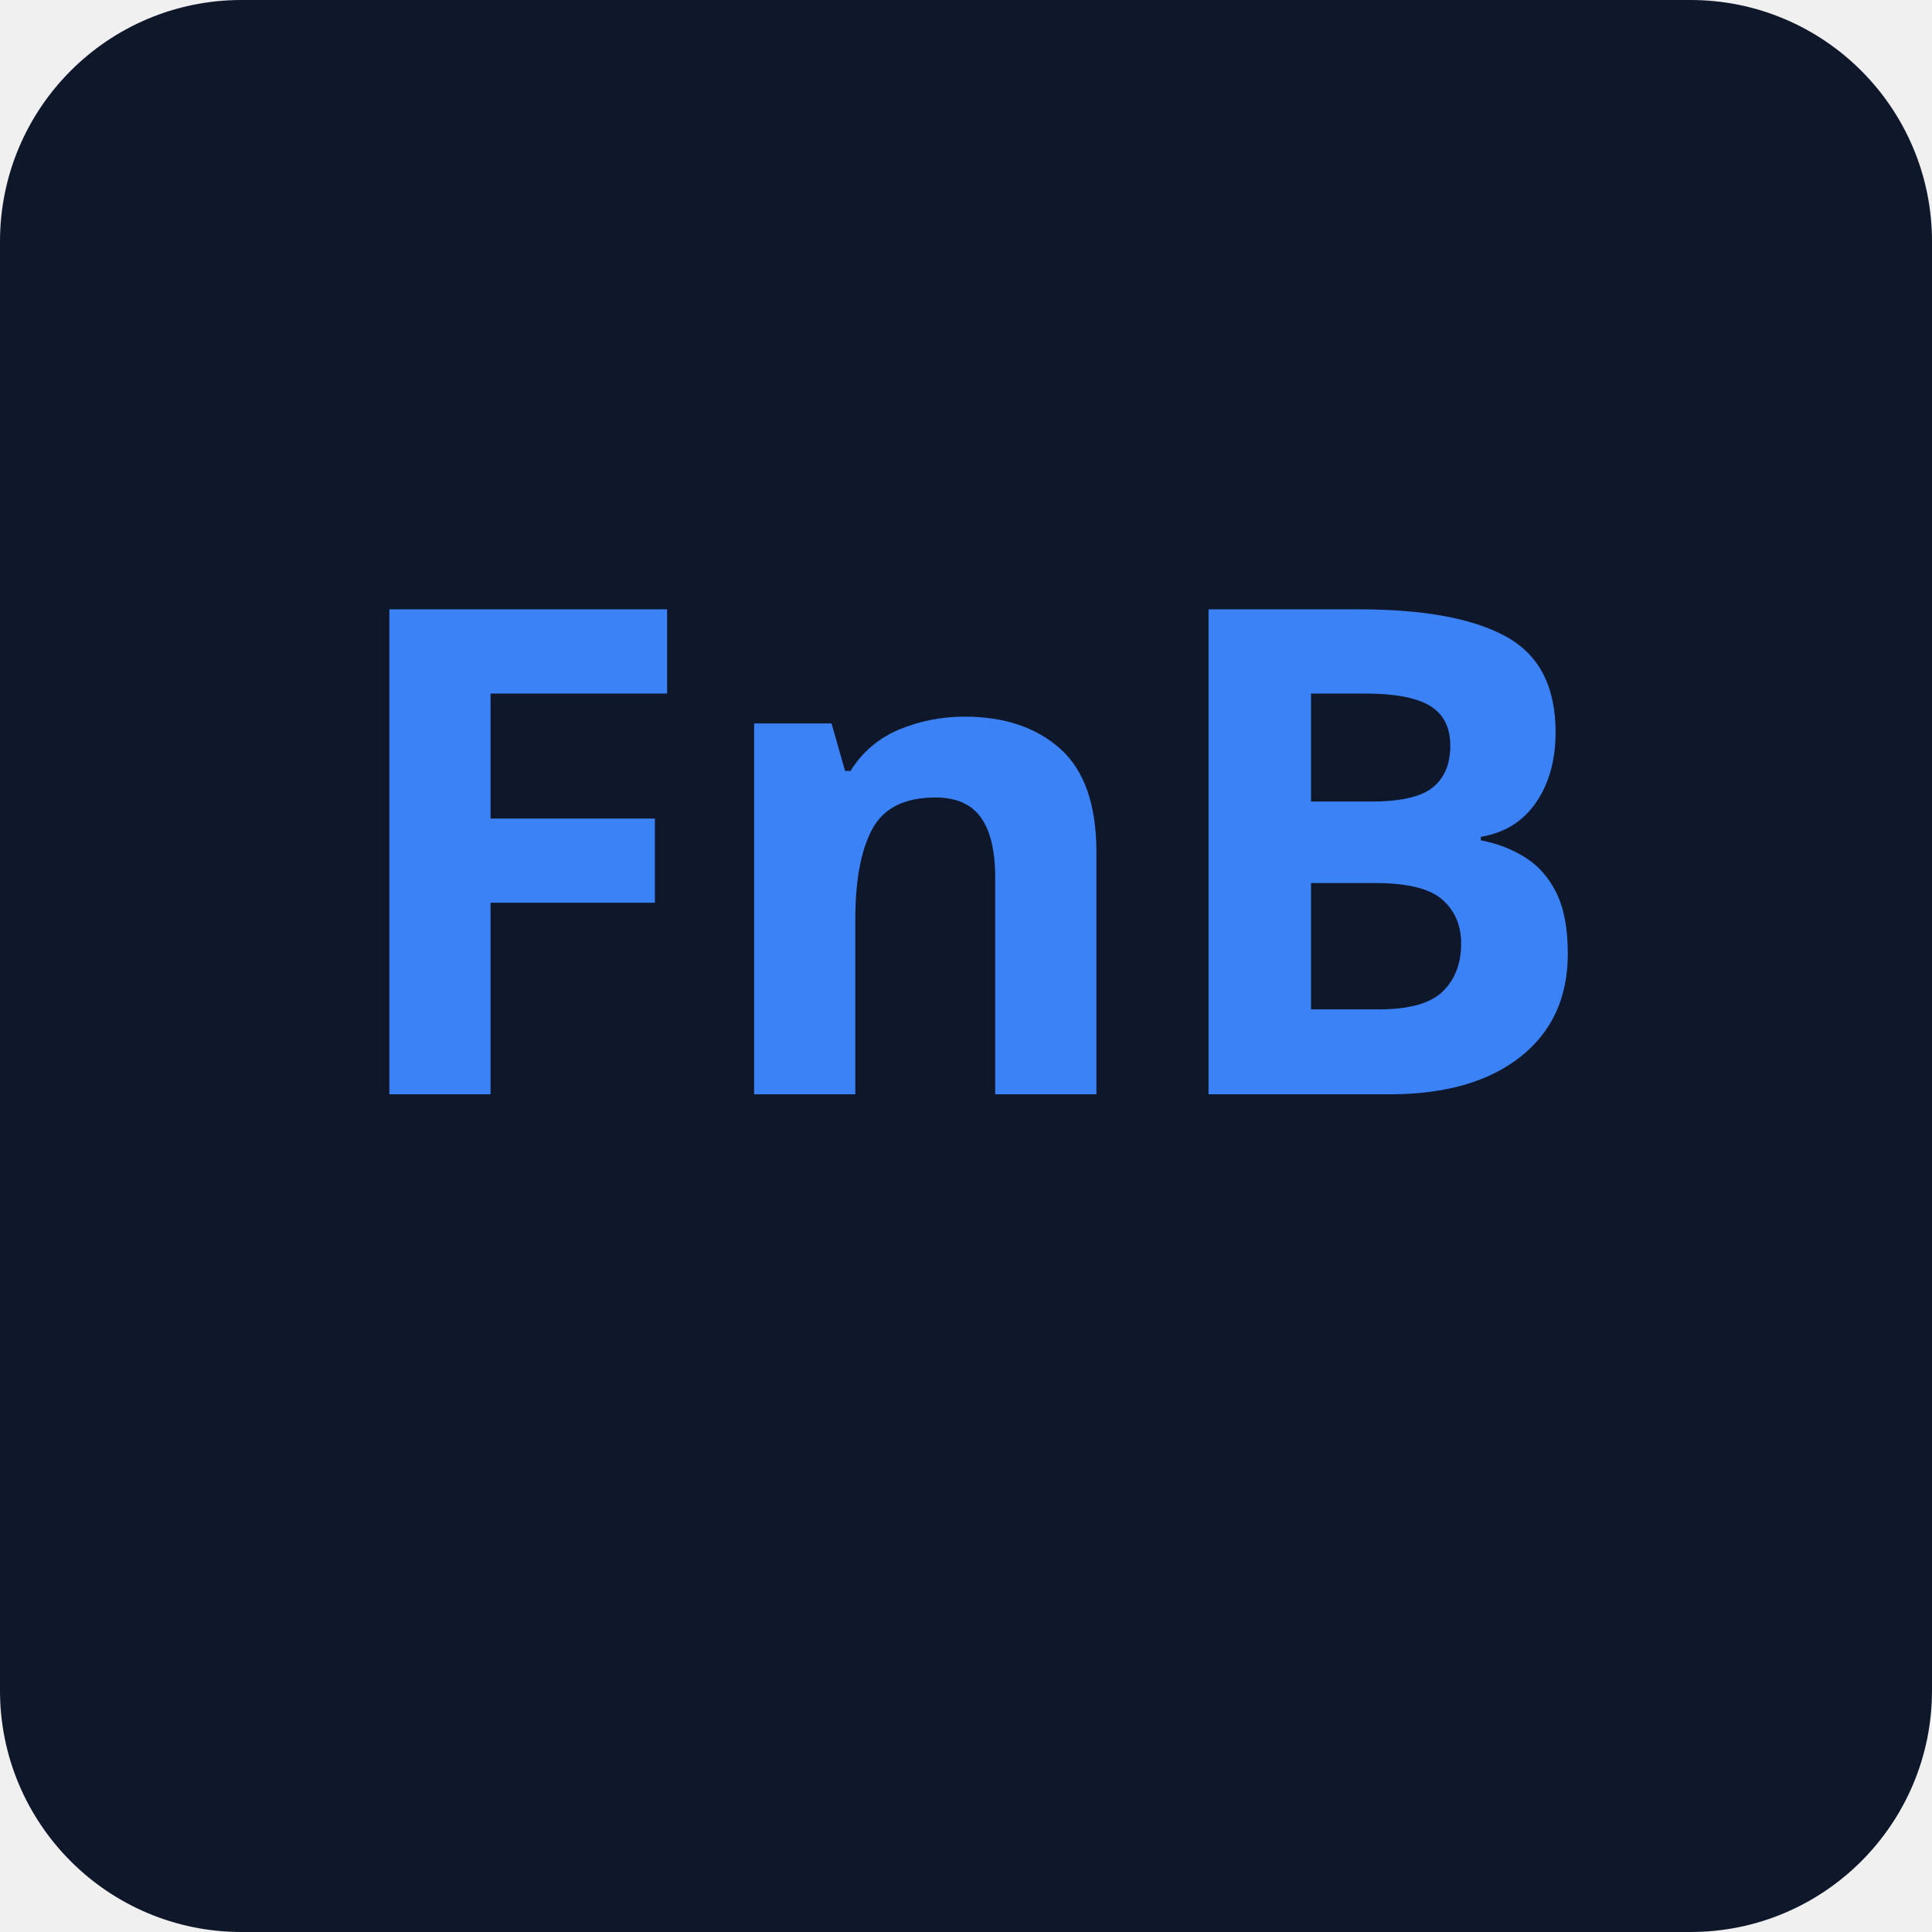
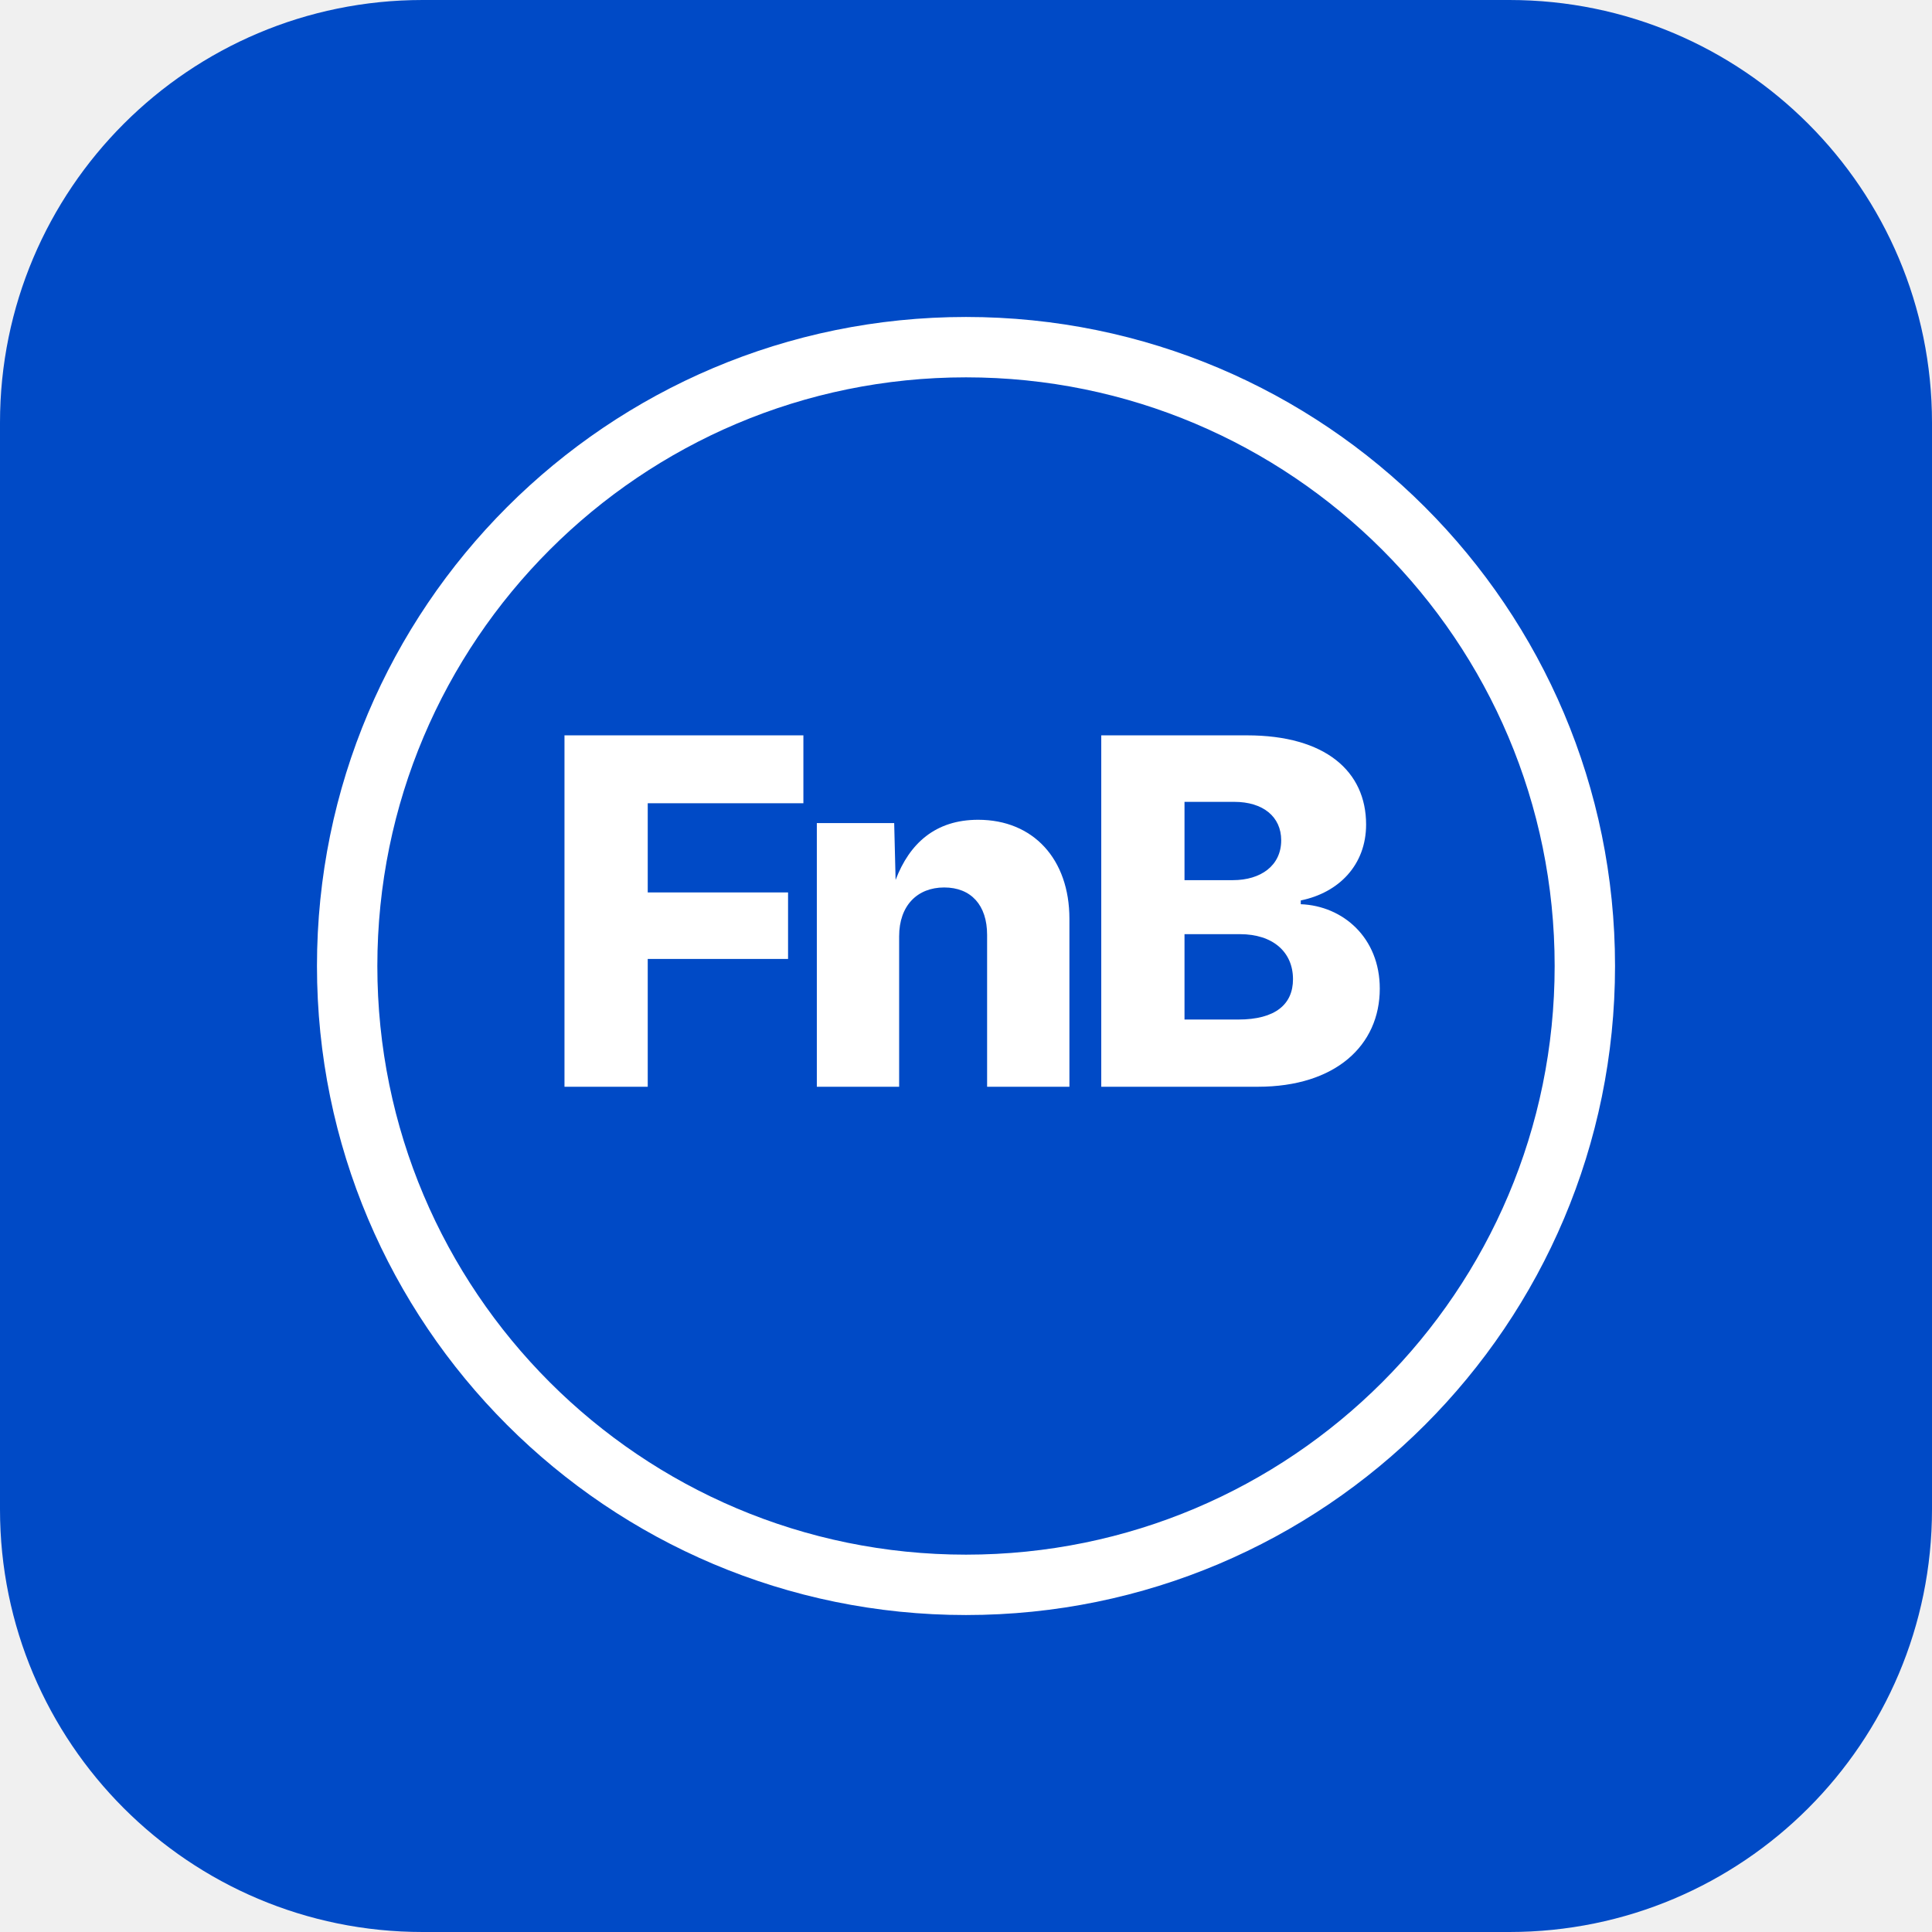
<svg xmlns="http://www.w3.org/2000/svg" width="512" height="512" viewBox="0 0 512 512">
-   <rect width="512" height="512" rx="64" fill="#0f172a" />
-   <text x="256" y="290" font-family="sans-serif" font-size="180" font-weight="bold" fill="#3b82f6" text-anchor="middle">FnB</text>
+   <rect width="512" height="512" rx="112" fill="#004AC6" />
+   <g transform="translate(256 256)">
+     <circle cx="0" cy="0" r="164" fill="none" stroke="#FFFFFF" stroke-width="16" />
+     <text x="0" y="32" font-family="'Inter', 'Be Vietnam Pro', sans-serif" font-size="128" font-weight="800" fill="#FFFFFF" text-anchor="middle" letter-spacing="-6">FnB</text>
+   </g>
</svg>
